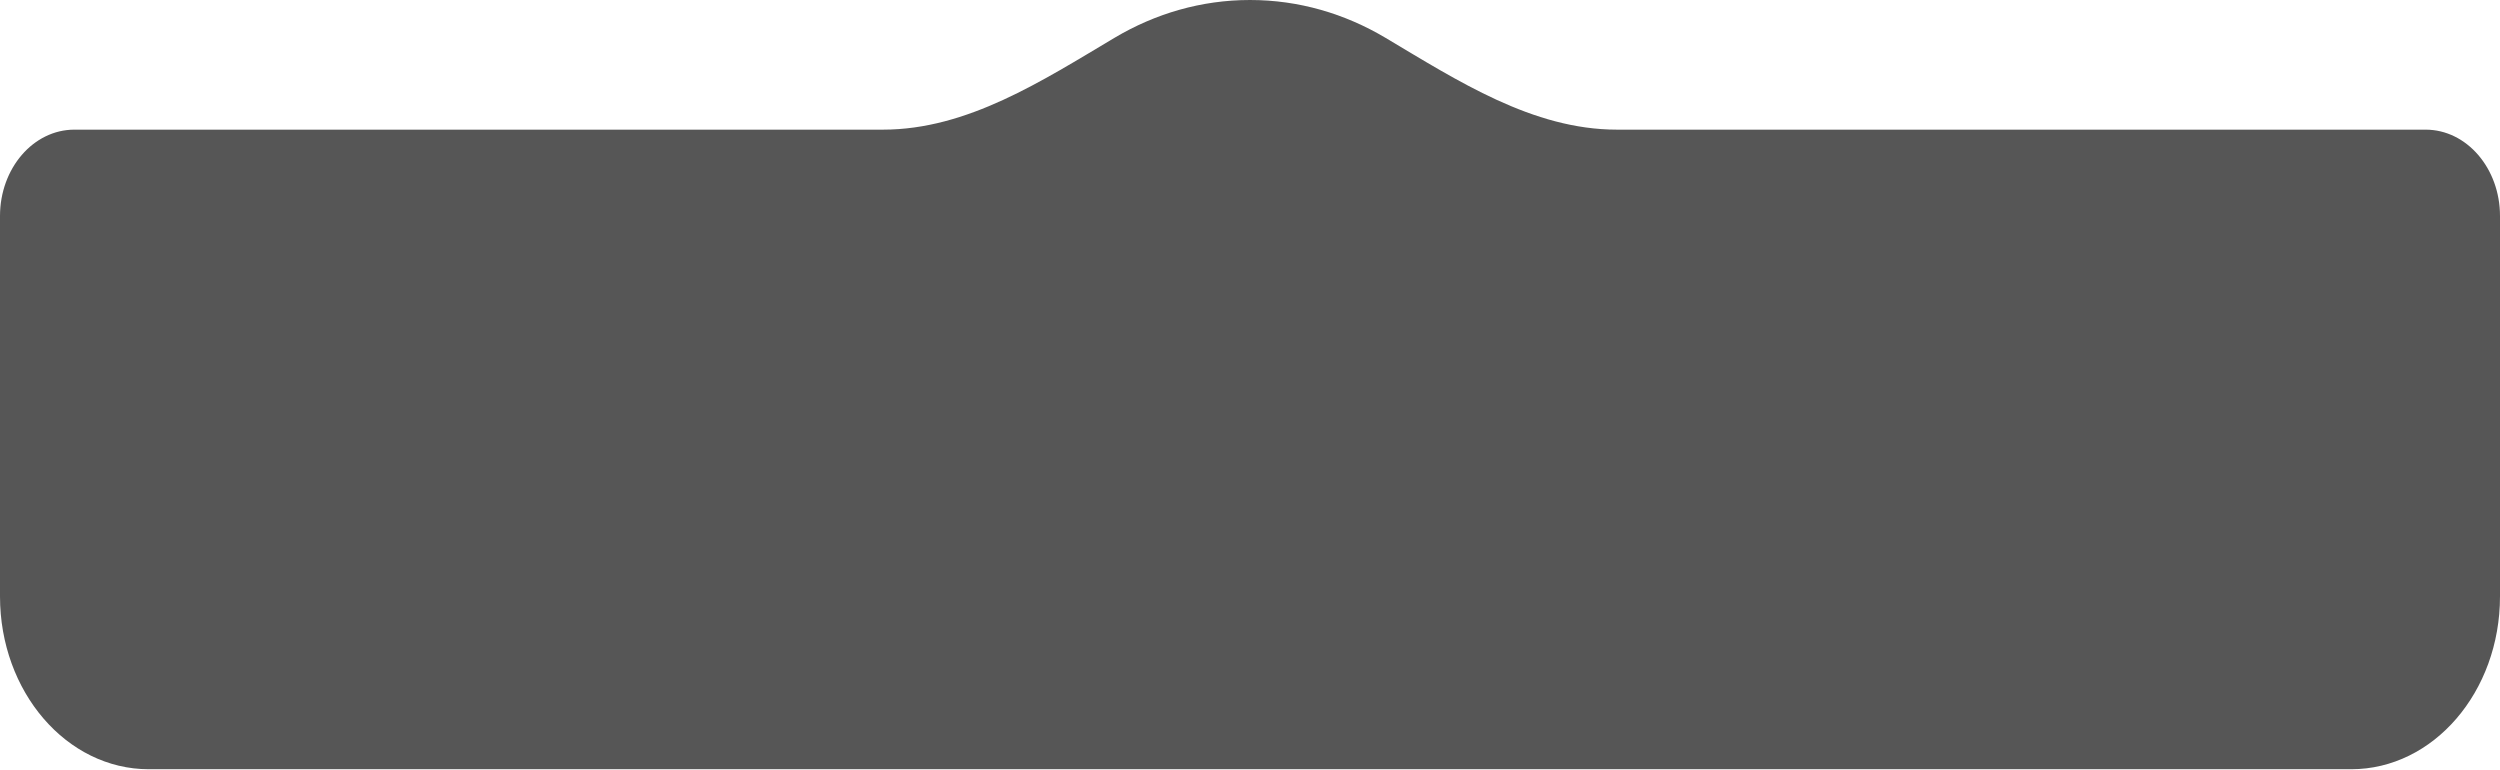
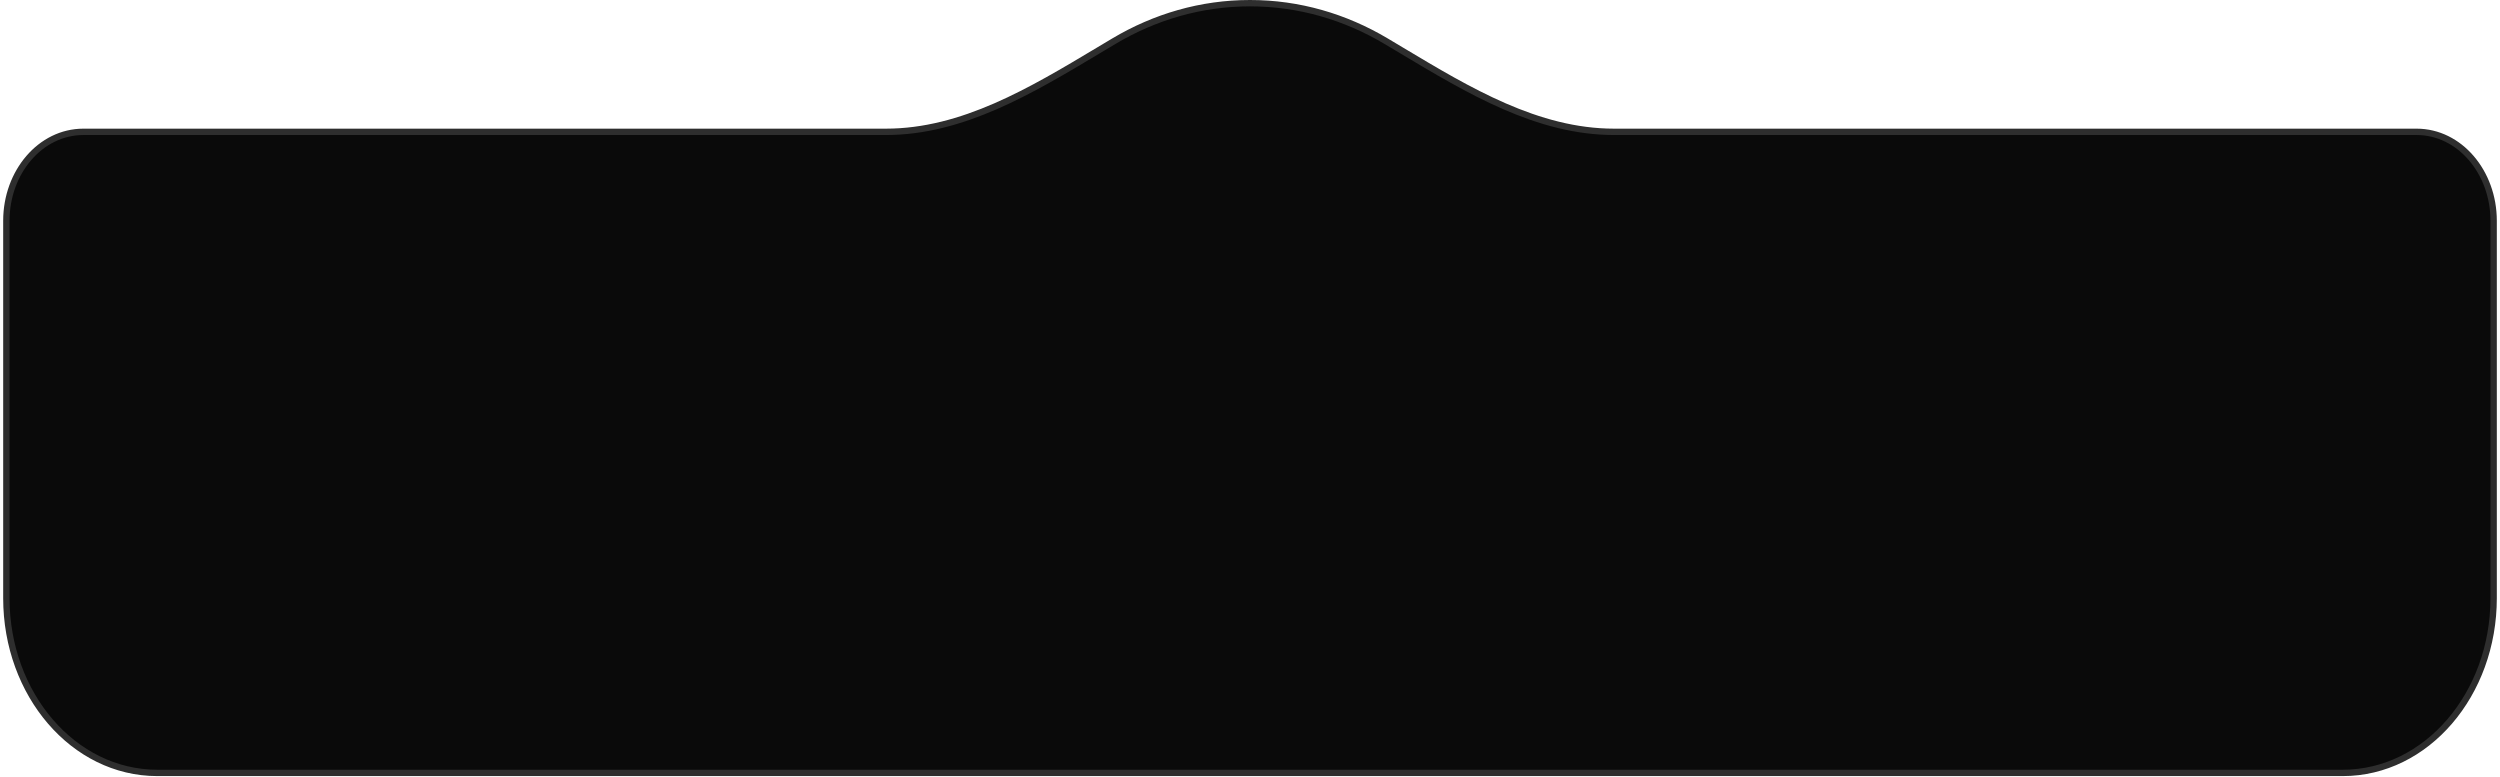
- <svg xmlns="http://www.w3.org/2000/svg" width="390" height="120" viewBox="0 0 390 120" fill="none">
-   <path d="M137.758 20.225C150.905 20.225 162.577 12.61 173.877 5.892C180.214 2.125 187.393 0 195 0C202.607 0 209.786 2.125 216.123 5.892C227.423 12.61 239.095 20.225 252.242 20.225H378.393C384.803 20.225 390 26.261 390 33.708V93.034C390 107.927 379.607 120 366.786 120H23.214C10.393 120 0 107.927 0 93.034V33.708C0 26.261 5.197 20.225 11.607 20.225H137.758Z" fill="#565656" />
+ <svg xmlns="http://www.w3.org/2000/svg" width="393" height="122" viewBox="0 0 393 122" fill="none">
+   <path d="M196.5 0.5C188.798 0.5 181.531 2.652 175.122 6.462C174.297 6.953 173.471 7.447 172.643 7.943C162.089 14.261 151.293 20.725 139.258 20.725H13.107C6.353 20.725 1 27.058 1 34.708V94.034C1 109.13 11.55 121.5 24.714 121.5H368.286C381.45 121.5 392 109.13 392 94.034V34.708C392 27.058 386.647 20.725 379.893 20.725H253.742C241.707 20.725 230.911 14.261 220.357 7.943C219.529 7.447 218.703 6.953 217.878 6.462C211.469 2.652 204.202 0.5 196.5 0.5Z" fill="#0A0A0A" stroke="#2E2E2E" />
</svg>
